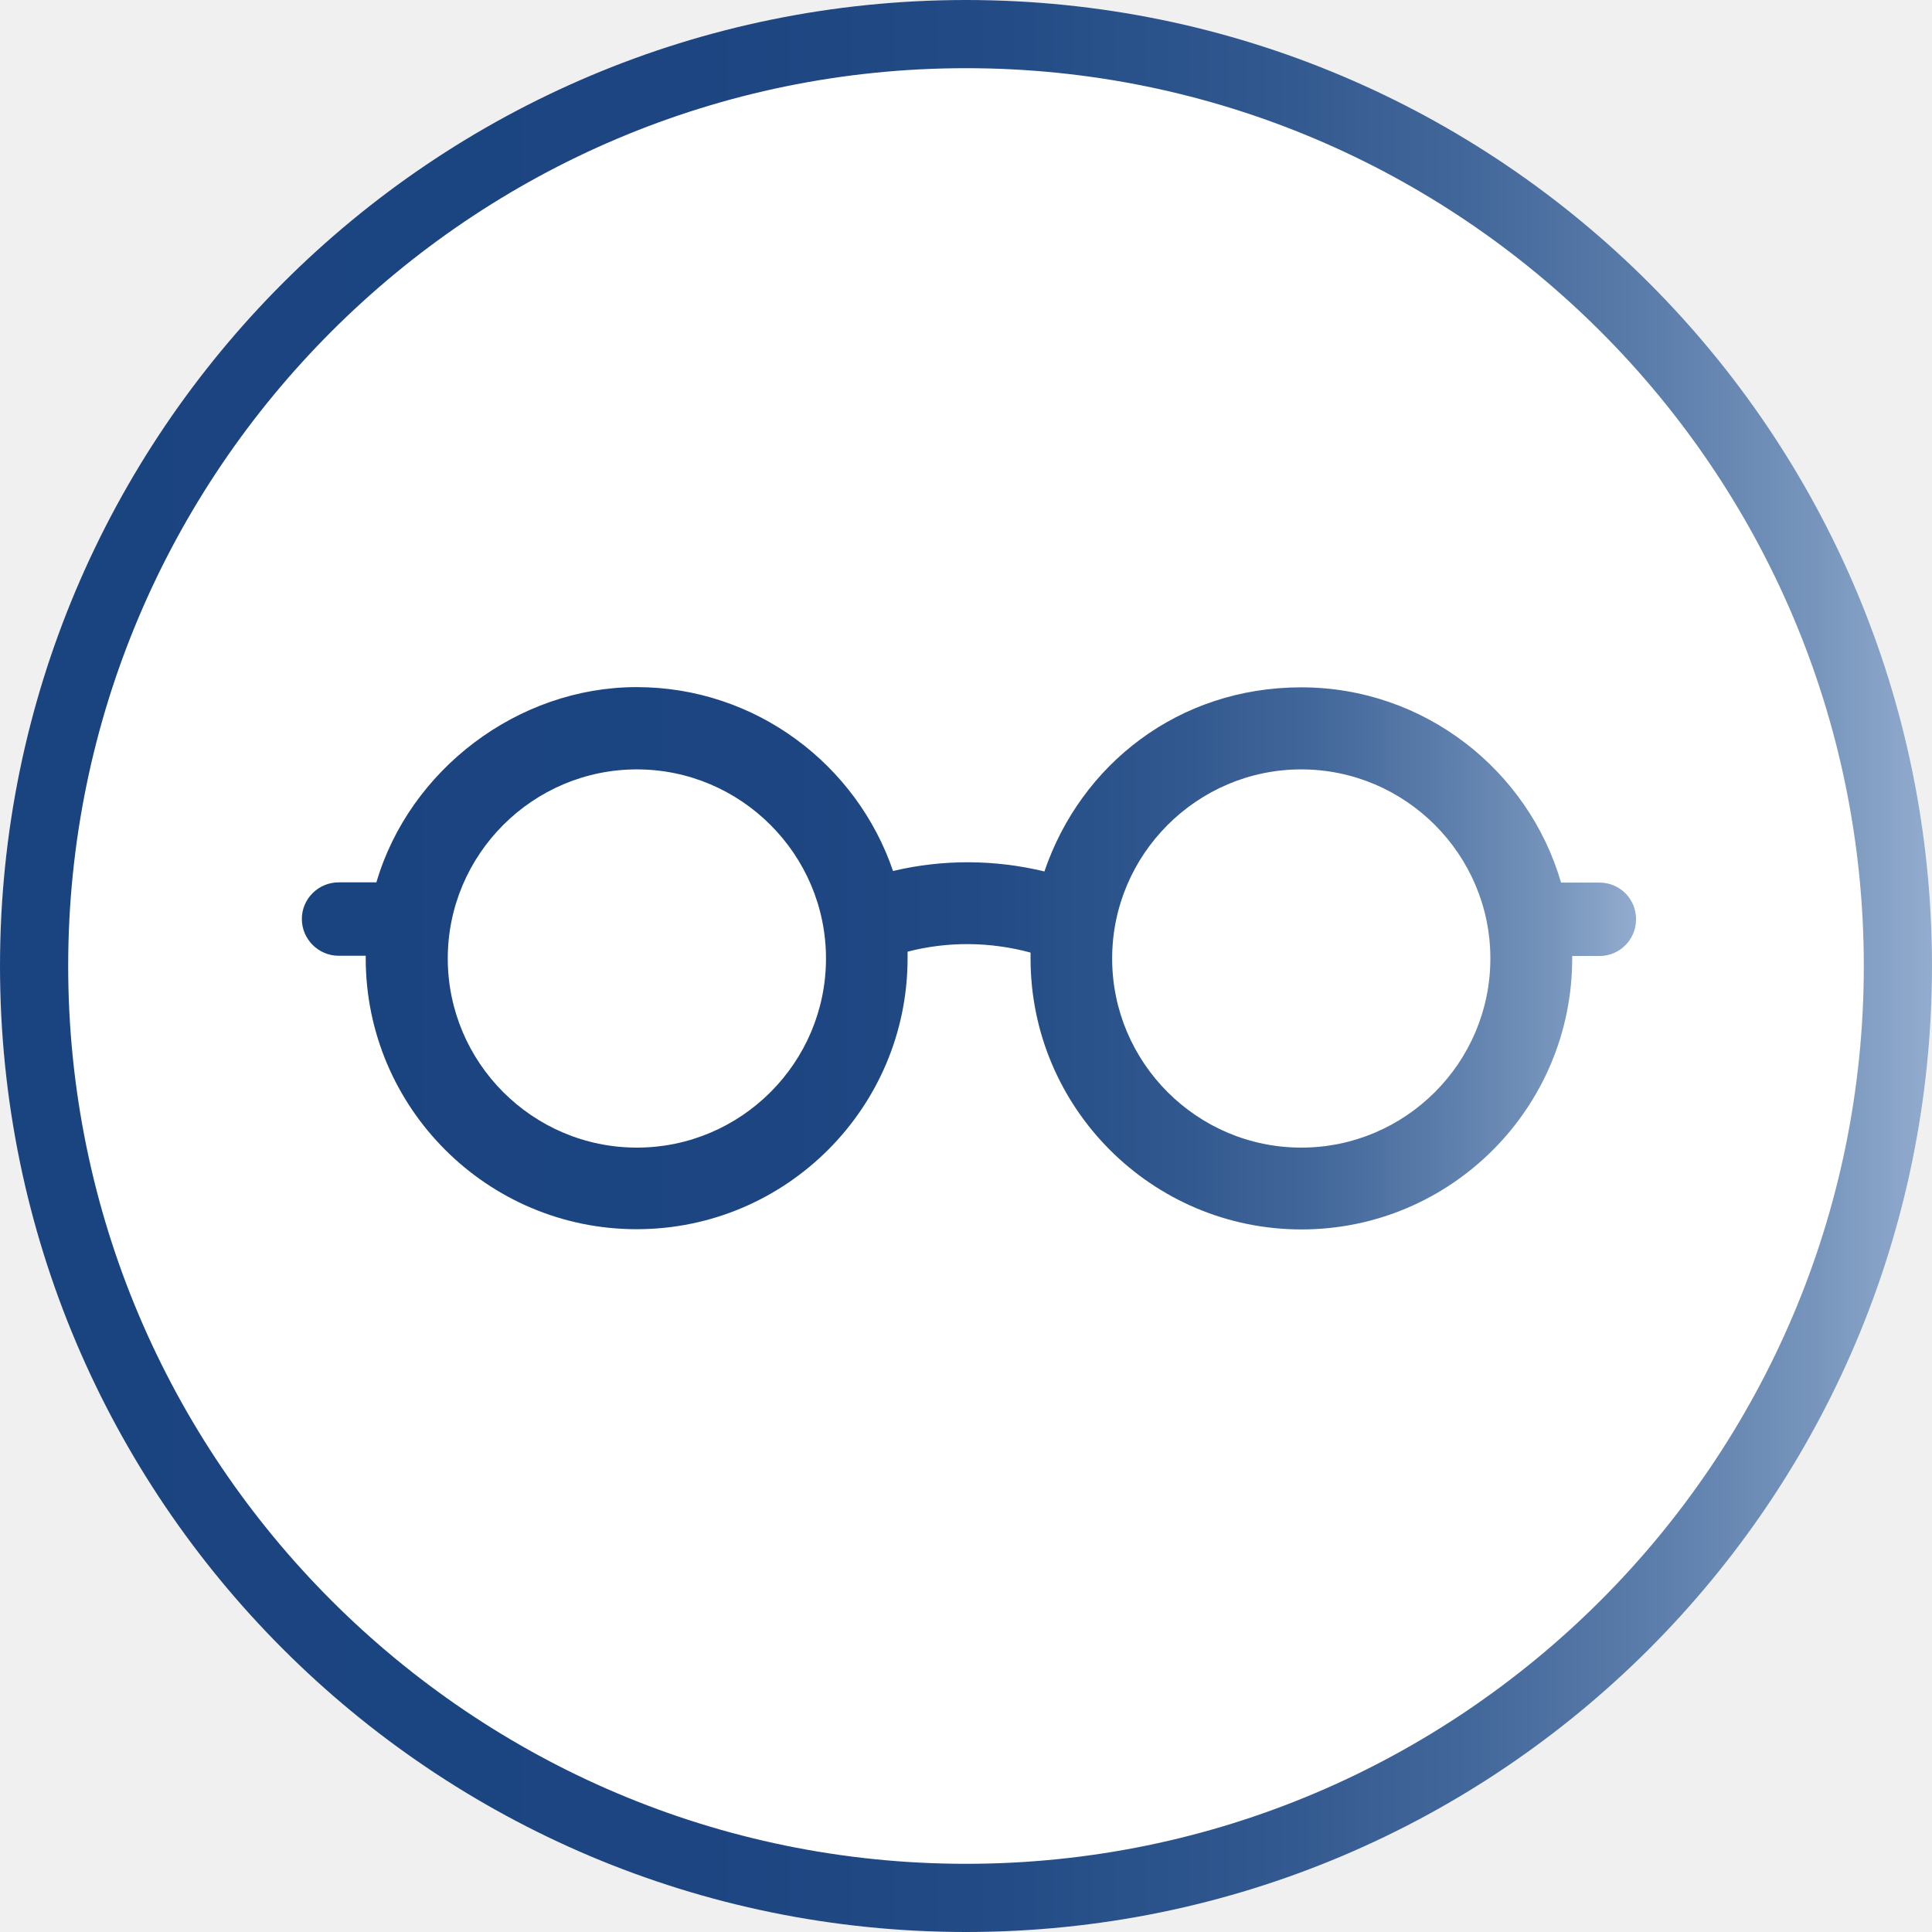
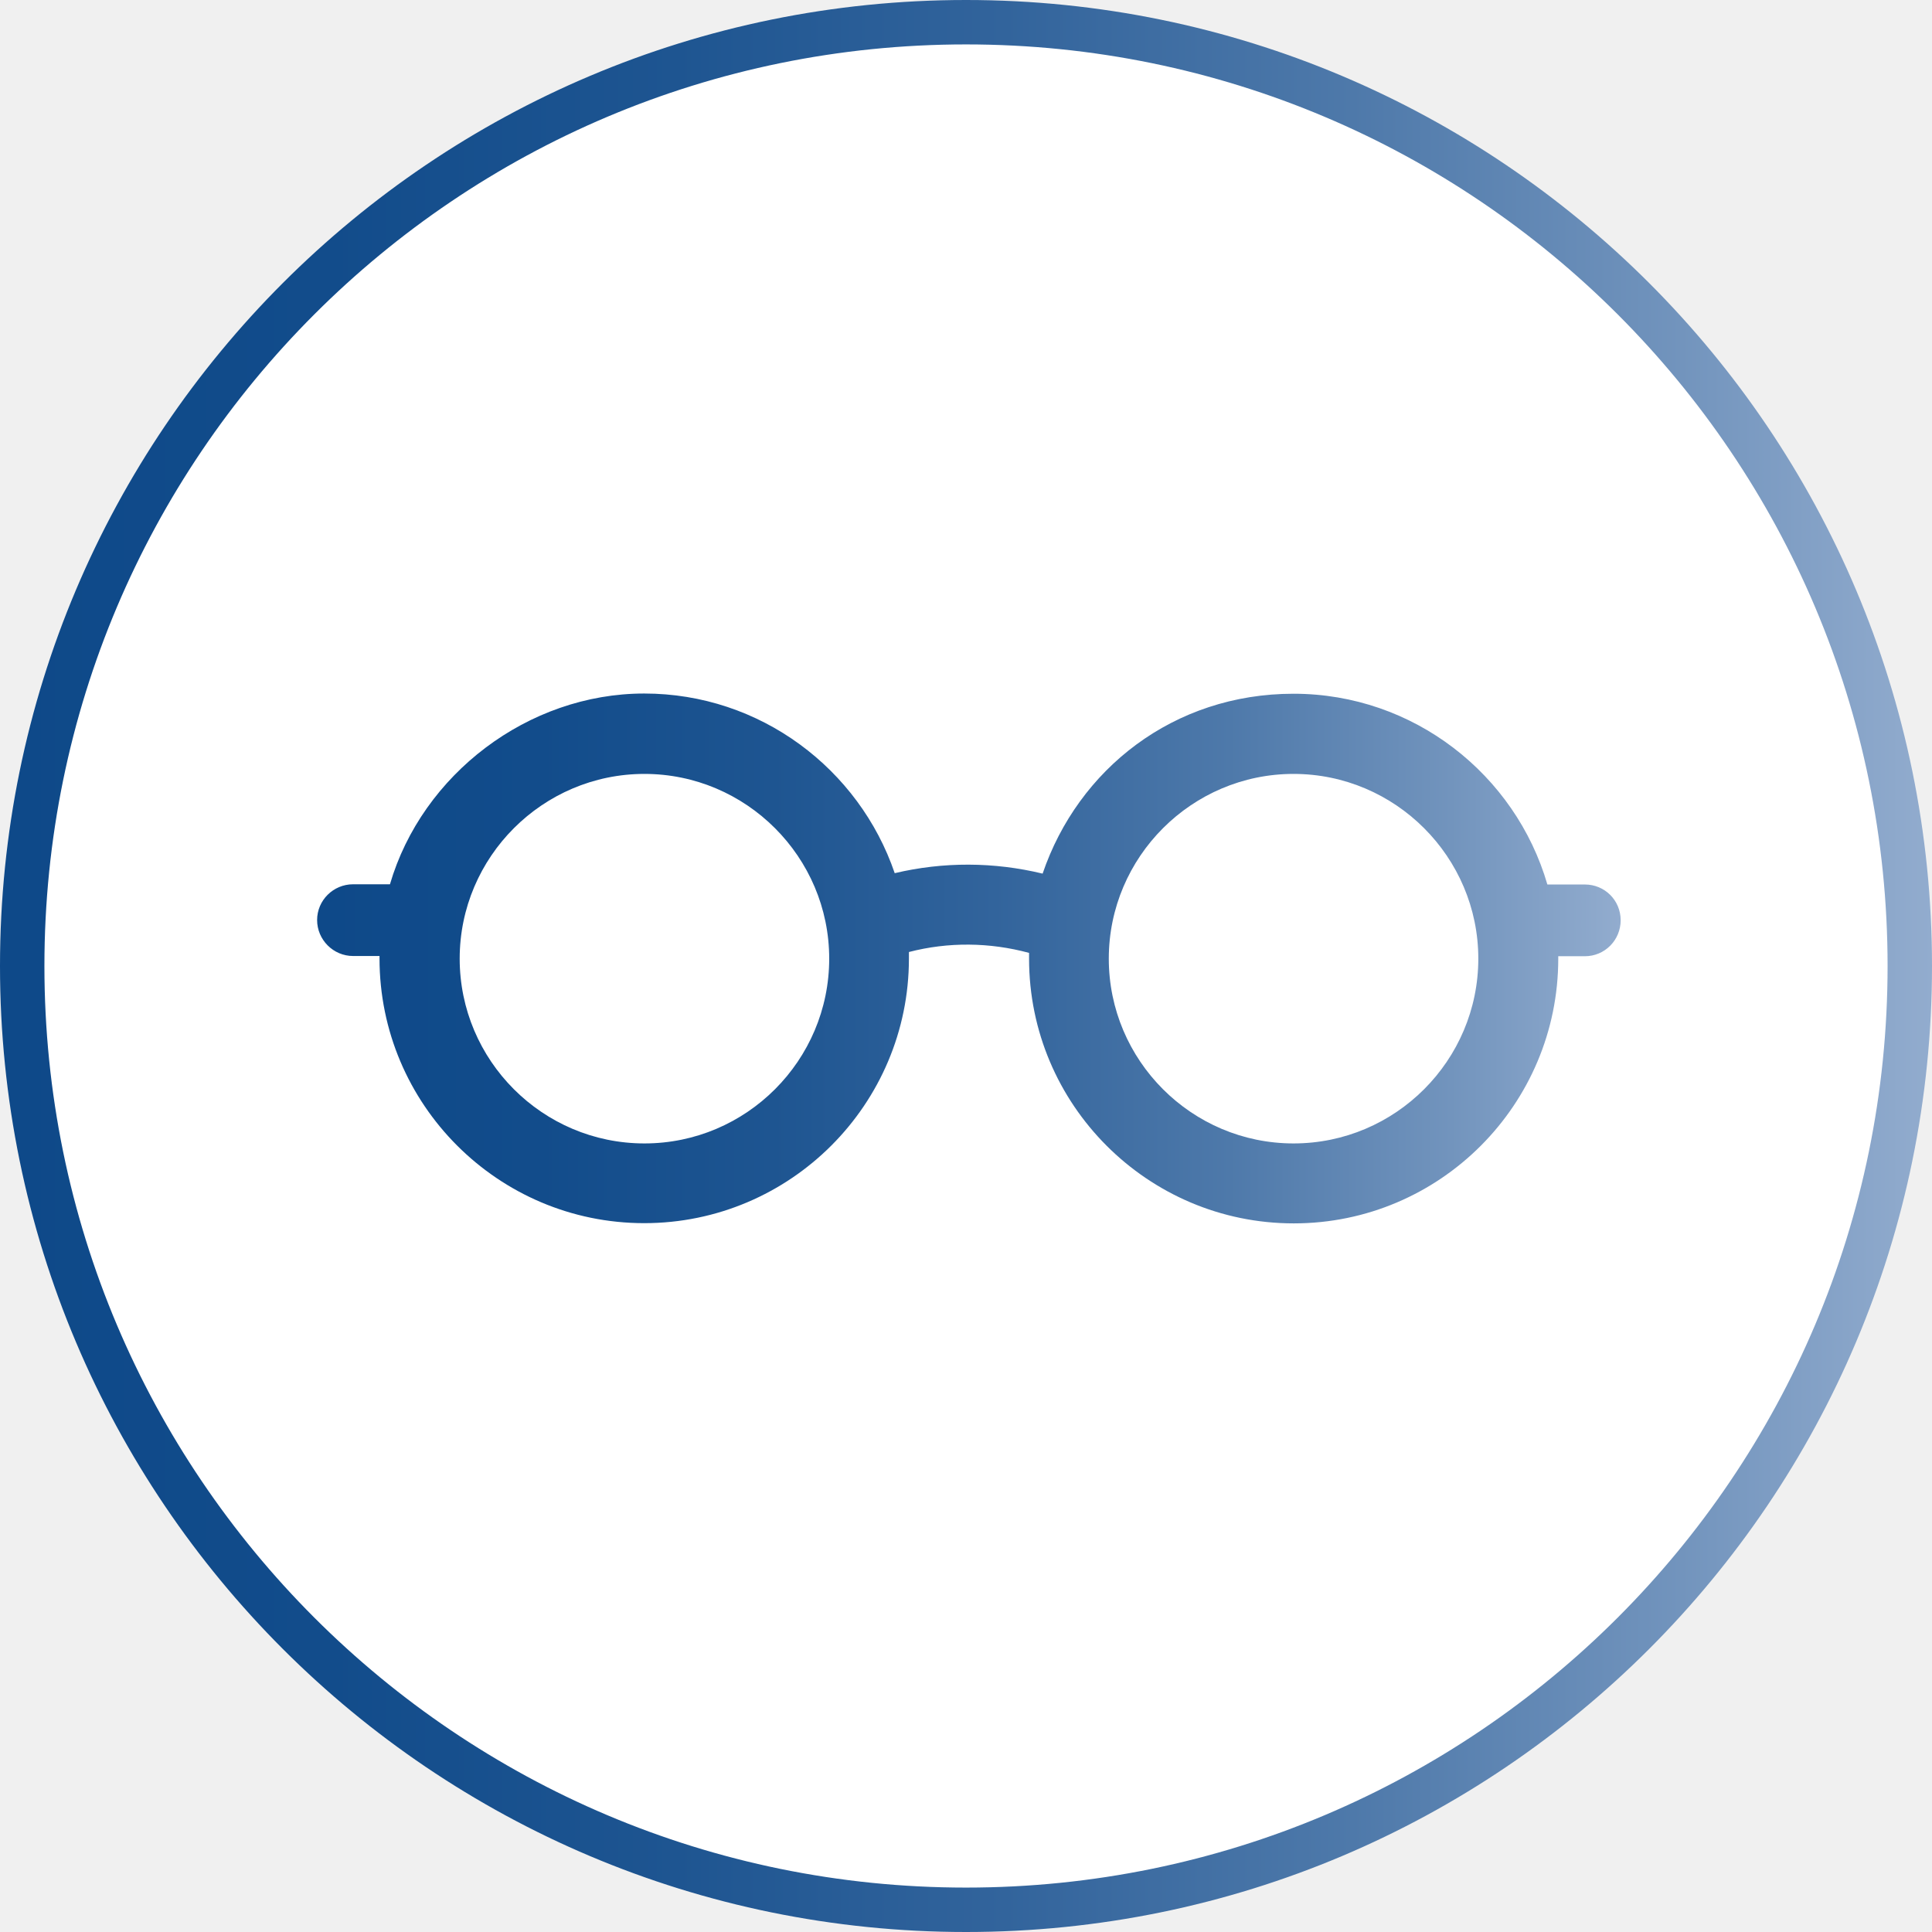
- <svg xmlns="http://www.w3.org/2000/svg" xmlns:xlink="http://www.w3.org/1999/xlink" id="Camada_2" viewBox="0 0 85 85">
+ <svg xmlns="http://www.w3.org/2000/svg" xmlns:xlink="http://www.w3.org/1999/xlink" id="Camada_2" data-name="Camada 2" viewBox="0 0 87 87">
  <defs>
-     <style>.cls-1{fill:url(#Gradiente_sem_nome_62-2);}.cls-1,.cls-2,.cls-3{stroke-width:0px;}.cls-2{fill:url(#Gradiente_sem_nome_62);}.cls-3{fill:#fff;}</style>
-     <linearGradient id="Gradiente_sem_nome_62" x1="0" y1="42.5" x2="85" y2="42.5" gradientUnits="userSpaceOnUse">
-       <stop offset="0" stop-color="#1a4480" />
-       <stop offset=".36" stop-color="#1c4581" />
-       <stop offset=".52" stop-color="#234c86" />
-       <stop offset=".65" stop-color="#30578e" />
-       <stop offset=".76" stop-color="#42679a" />
-       <stop offset=".85" stop-color="#5a7caa" />
-       <stop offset=".94" stop-color="#7795bc" />
+     <style>
+       .cls-1 {
+         fill: #fff;
+         stroke: url(#Gradiente_sem_nome_6);
+         stroke-miterlimit: 10;
+         stroke-width: 2px;
+       }
+ 
+       .cls-2 {
+         fill: url(#Gradiente_sem_nome_6-2);
+         stroke-width: 0px;
+       }
+     </style>
+     <linearGradient id="Gradiente_sem_nome_6" data-name="Gradiente sem nome 6" x1="0" y1="43.5" x2="87" y2="43.5" gradientUnits="userSpaceOnUse">
+       <stop offset="0" stop-color="#0e4989" />
+       <stop offset=".17" stop-color="#124c8b" />
+       <stop offset=".35" stop-color="#1e5591" />
+       <stop offset=".52" stop-color="#32649c" />
+       <stop offset=".7" stop-color="#4e79aa" />
+       <stop offset=".87" stop-color="#7294bd" />
      <stop offset="1" stop-color="#92acce" />
    </linearGradient>
-     <linearGradient id="Gradiente_sem_nome_62-2" x1="13.29" y1="42.16" x2="71.97" y2="42.16" xlink:href="#Gradiente_sem_nome_62" />
+     <linearGradient id="Gradiente_sem_nome_6-2" data-name="Gradiente sem nome 6" x1="14.29" y1="43.16" x2="72.97" y2="43.16" xlink:href="#Gradiente_sem_nome_6" />
  </defs>
-   <g id="Camada_1-2">
-     <g id="Elipse_21">
-       <circle class="cls-3" cx="42.5" cy="42.5" r="42.5" />
-       <path class="cls-2" d="M42.5,3c21.78,0,39.5,17.72,39.5,39.5s-17.72,39.5-39.5,39.5S3,64.28,3,42.5,20.72,3,42.5,3M42.5,0C19.03,0,0,19.03,0,42.5s19.03,42.5,42.5,42.5,42.5-19.03,42.5-42.5S65.97,0,42.5,0h0Z" />
+   <g id="Camada_1-2" data-name="Camada 1">
+     <g>
+       <circle id="Elipse_21" data-name="Elipse 21" class="cls-1" cx="43.5" cy="43.5" r="42.5" />
+       <path class="cls-2" d="M71.36,39.83h-1.68c-1.44-4.95-6.02-8.59-11.43-8.59s-9.7,3.4-11.3,8.1c-2.19-.53-4.47-.54-6.66-.02-1.6-4.69-6.05-8.09-11.28-8.09s-10,3.64-11.45,8.59h-1.66c-.89,0-1.62.72-1.62,1.61s.73,1.62,1.62,1.62h1.19v.11c0,6.57,5.34,11.92,11.92,11.92s11.92-5.35,11.92-11.92c0-.1,0-.2,0-.29,1.77-.46,3.64-.44,5.41.04,0,.09,0,.17,0,.26,0,6.57,5.34,11.92,11.92,11.92s11.91-5.35,11.91-11.92v-.11h1.2c.89,0,1.61-.72,1.61-1.62s-.72-1.61-1.61-1.61ZM29.02,51.49c-4.59,0-8.32-3.74-8.32-8.32s3.74-8.32,8.32-8.32,8.32,3.74,8.32,8.32-3.73,8.32-8.32,8.32ZM58.25,51.49c-4.59,0-8.32-3.74-8.32-8.32s3.74-8.32,8.32-8.32,8.32,3.74,8.32,8.32-3.73,8.32-8.32,8.32Z" />
    </g>
-     <path class="cls-1" d="M70.36,38.83h-1.68c-1.44-4.95-6.02-8.59-11.43-8.59s-9.7,3.4-11.3,8.1c-2.19-.53-4.47-.54-6.66-.02-1.6-4.69-6.05-8.09-11.28-8.09s-10,3.64-11.45,8.59h-1.66c-.89,0-1.62.72-1.62,1.61s.73,1.62,1.62,1.62h1.19v.11c0,6.57,5.34,11.92,11.92,11.92s11.92-5.35,11.92-11.92c0-.1,0-.2,0-.29,1.77-.46,3.64-.44,5.41.04,0,.09,0,.17,0,.26,0,6.57,5.34,11.92,11.92,11.92s11.91-5.35,11.91-11.92v-.11h1.2c.89,0,1.61-.72,1.61-1.62s-.72-1.61-1.61-1.61ZM28.02,50.49c-4.59,0-8.32-3.74-8.32-8.32s3.74-8.32,8.32-8.32,8.32,3.74,8.32,8.32-3.73,8.32-8.32,8.32ZM57.25,50.49c-4.59,0-8.32-3.74-8.32-8.32s3.74-8.32,8.32-8.32,8.32,3.74,8.32,8.32-3.73,8.32-8.32,8.32Z" />
  </g>
</svg>
